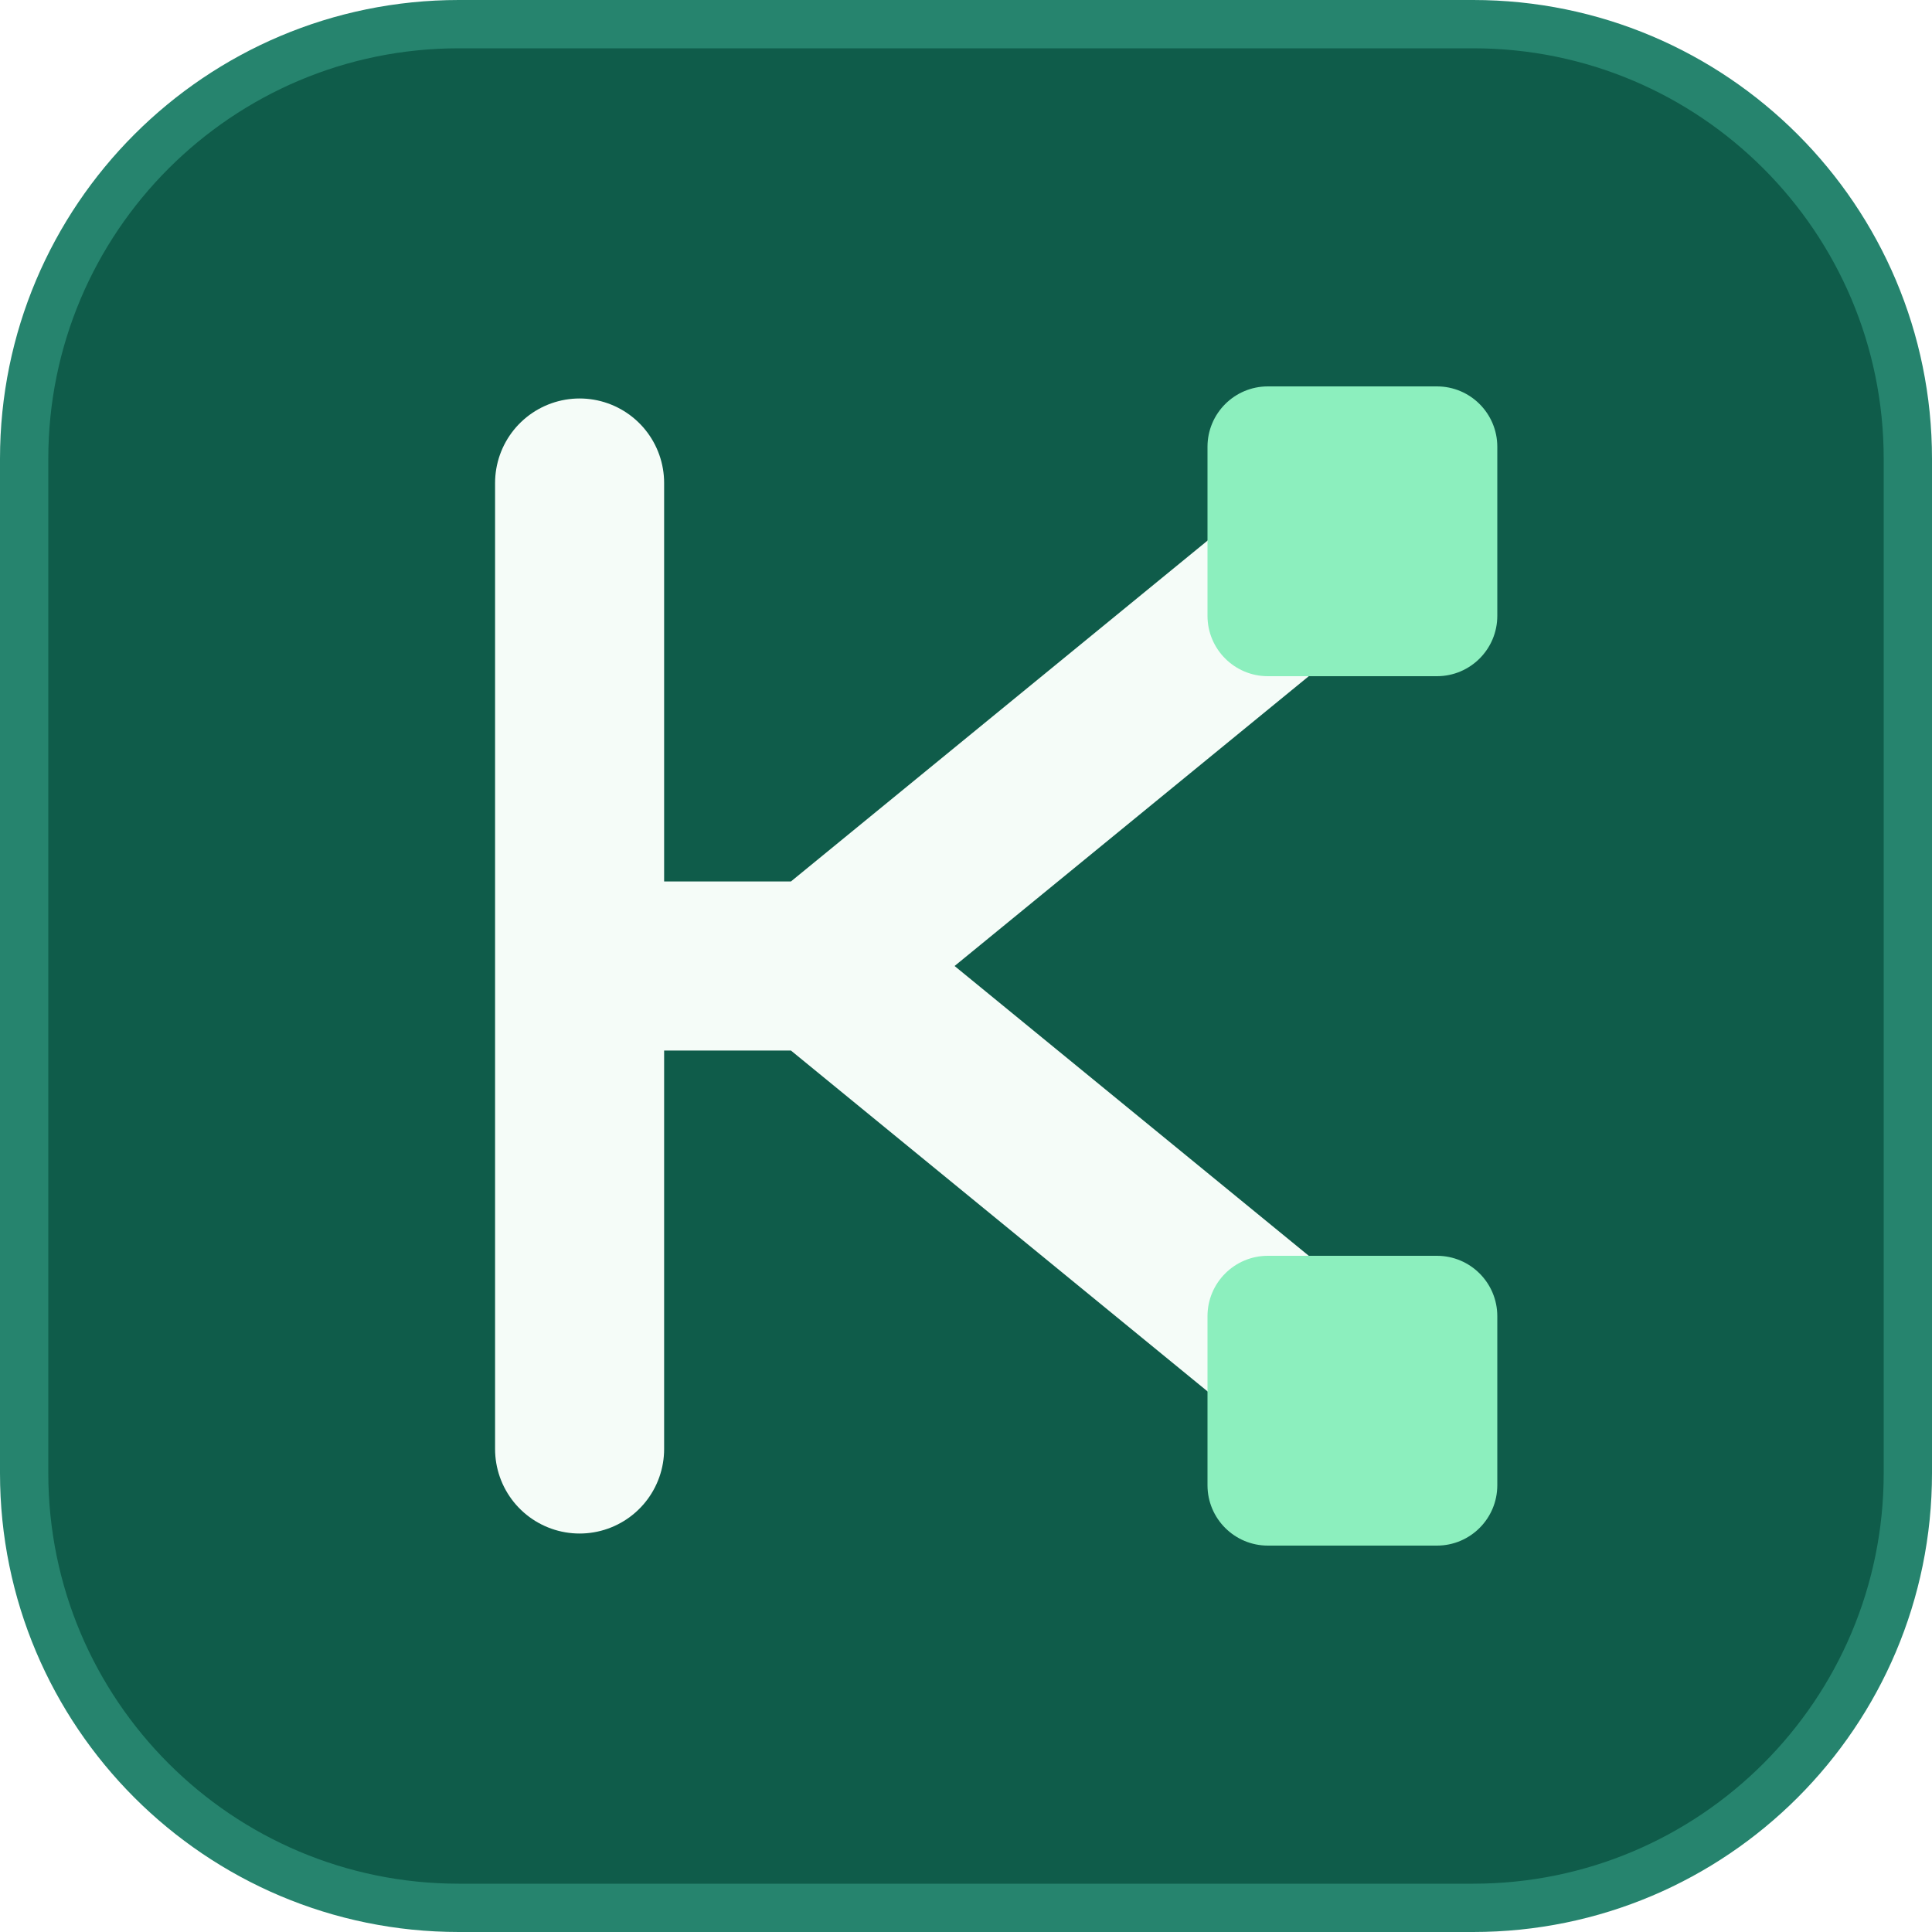
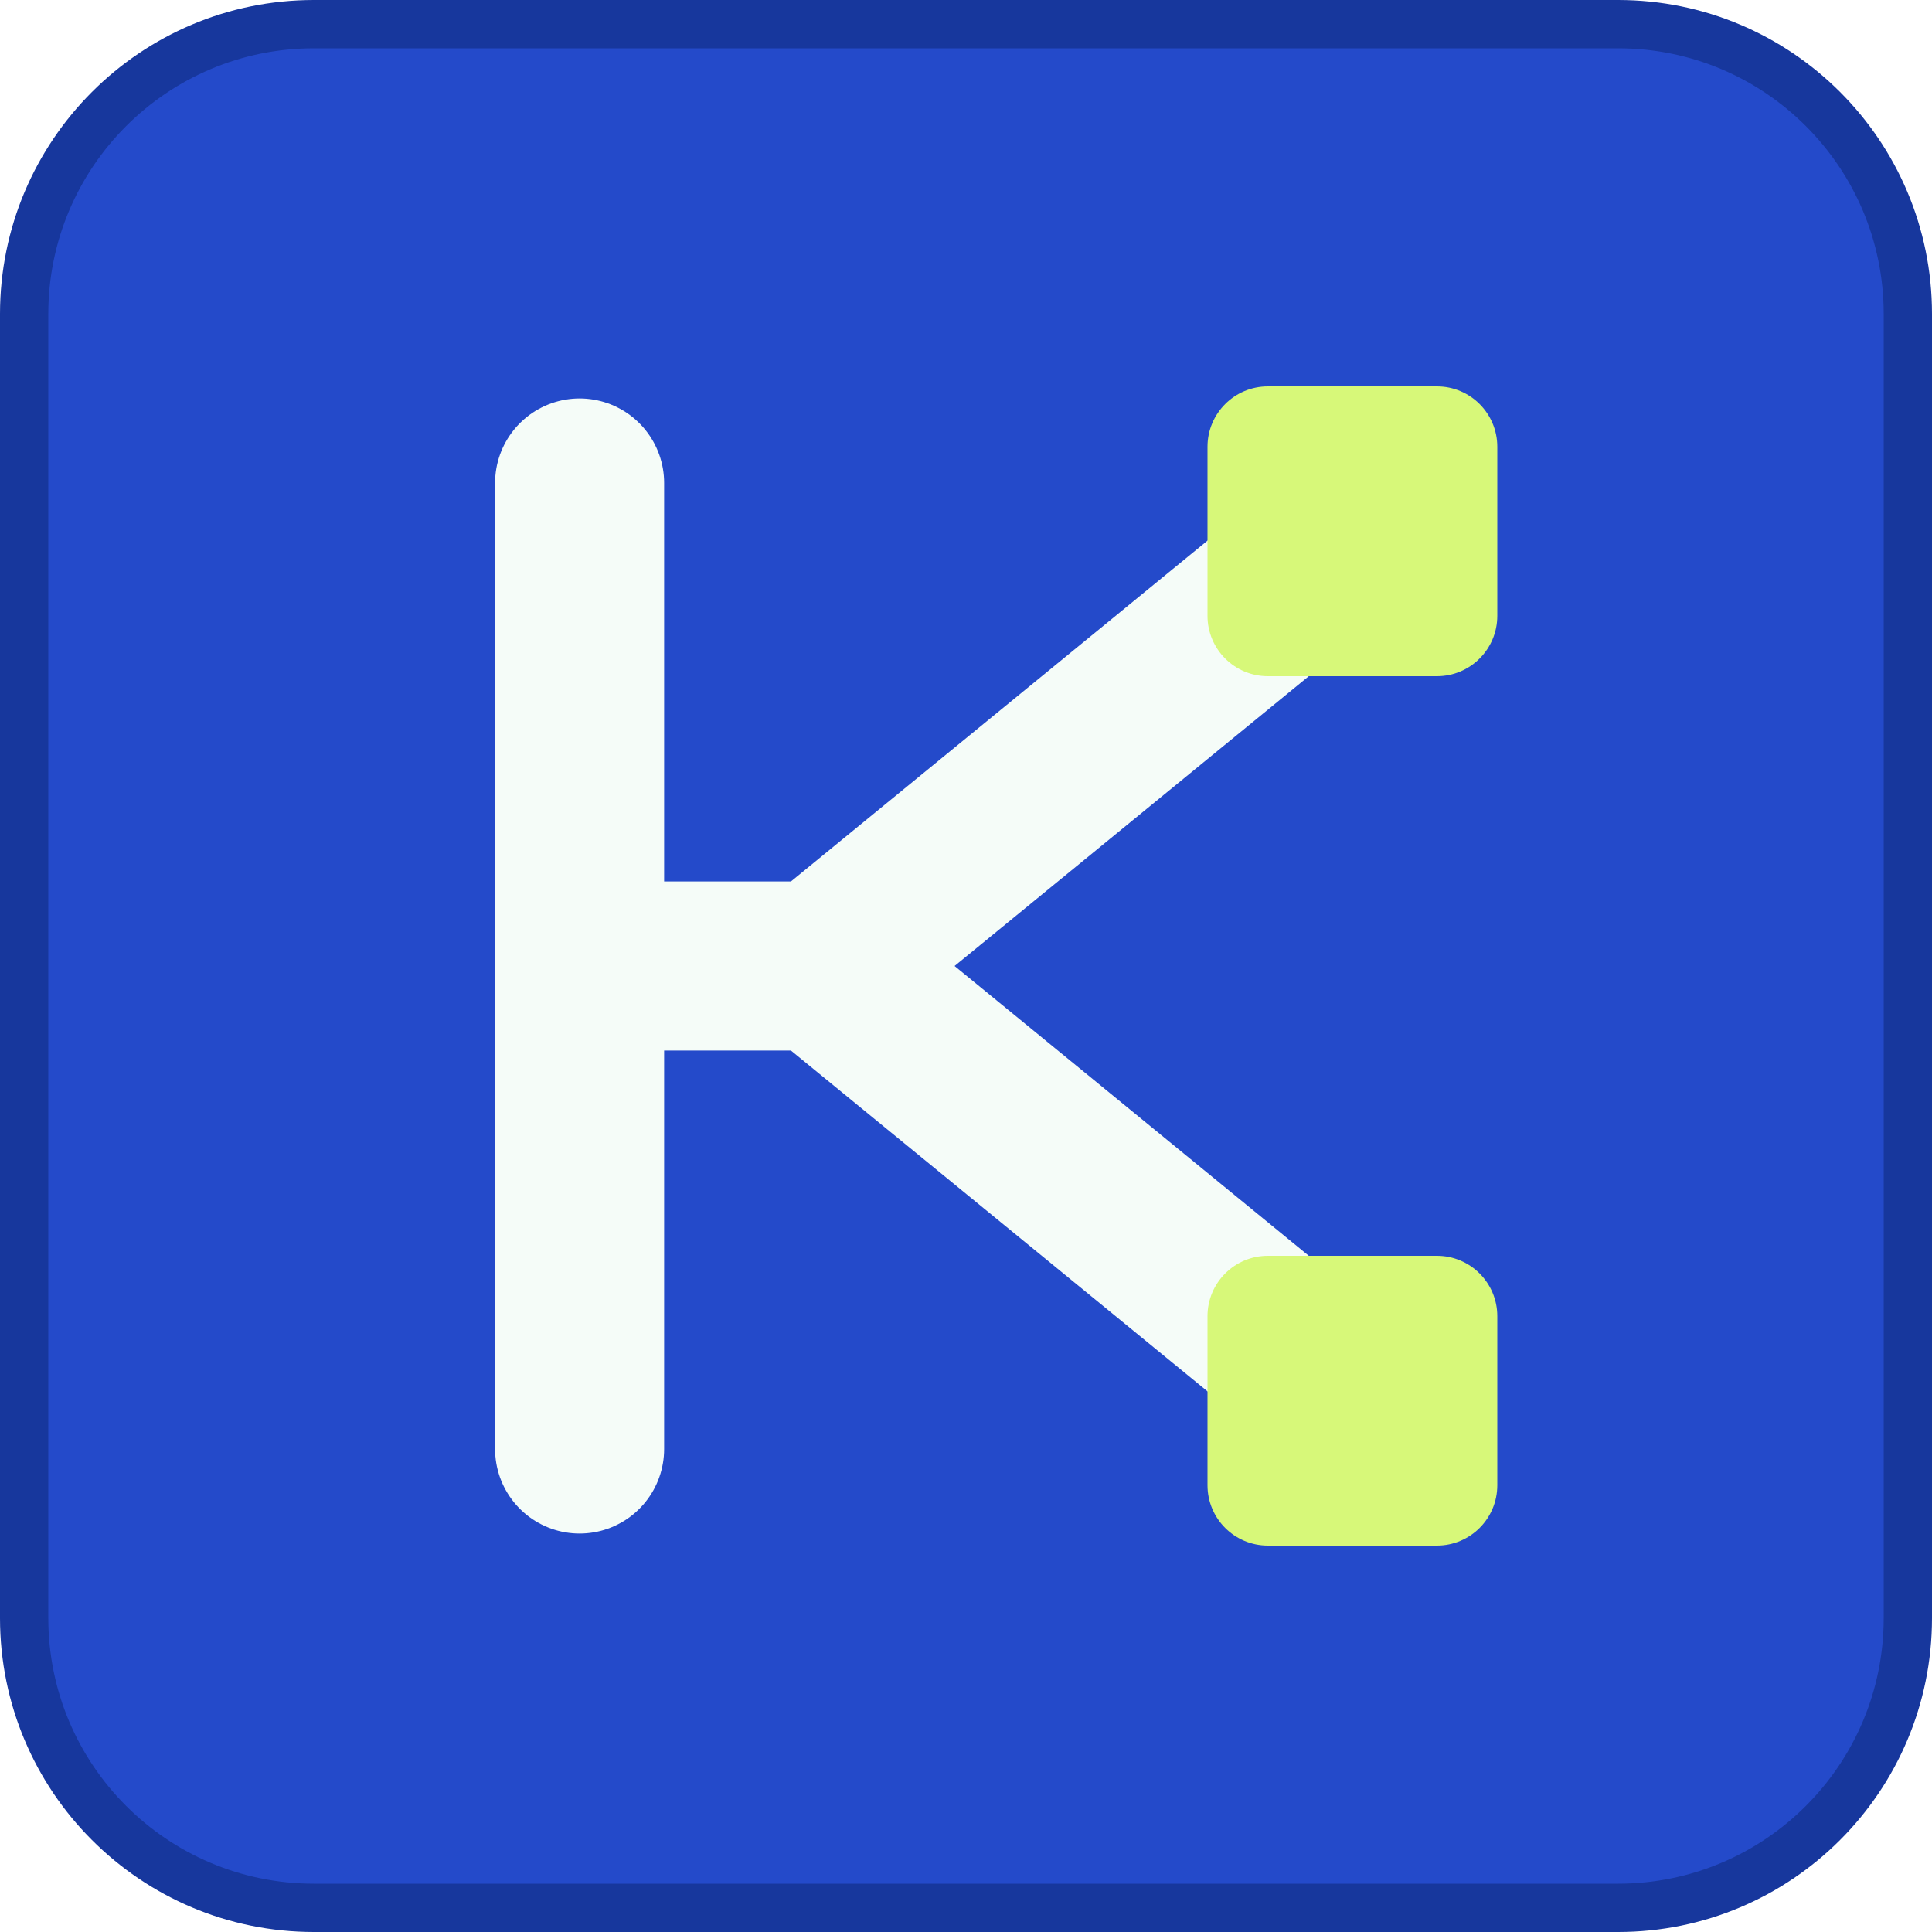
<svg xmlns="http://www.w3.org/2000/svg" viewBox="0 0 40 40">
-   <rect x=".5" y=".5" width="39" height="39" rx="9" fill="#0f5c4a" stroke="#26846e" />
+   <rect x=".5" y=".5" width="39" height="39" rx="6" fill="#244aca" stroke="#17379d" />
  <path d="M12 10v20m0-10h5l11-9m-11 9 11 9" fill="none" stroke="#f5fcf8" stroke-width="3.5" stroke-linecap="round" stroke-linejoin="round" />
-   <rect x="25" y="8" width="6" height="6" rx="1.25" fill="#8cefbe" />
-   <rect x="25" y="26" width="6" height="6" rx="1.25" fill="#8cefbe" />
+   <rect x="25" y="8" width="6" height="6" rx="1.25" fill="#d7f879" />
+   <rect x="25" y="26" width="6" height="6" rx="1.25" fill="#d7f879" />
</svg>
